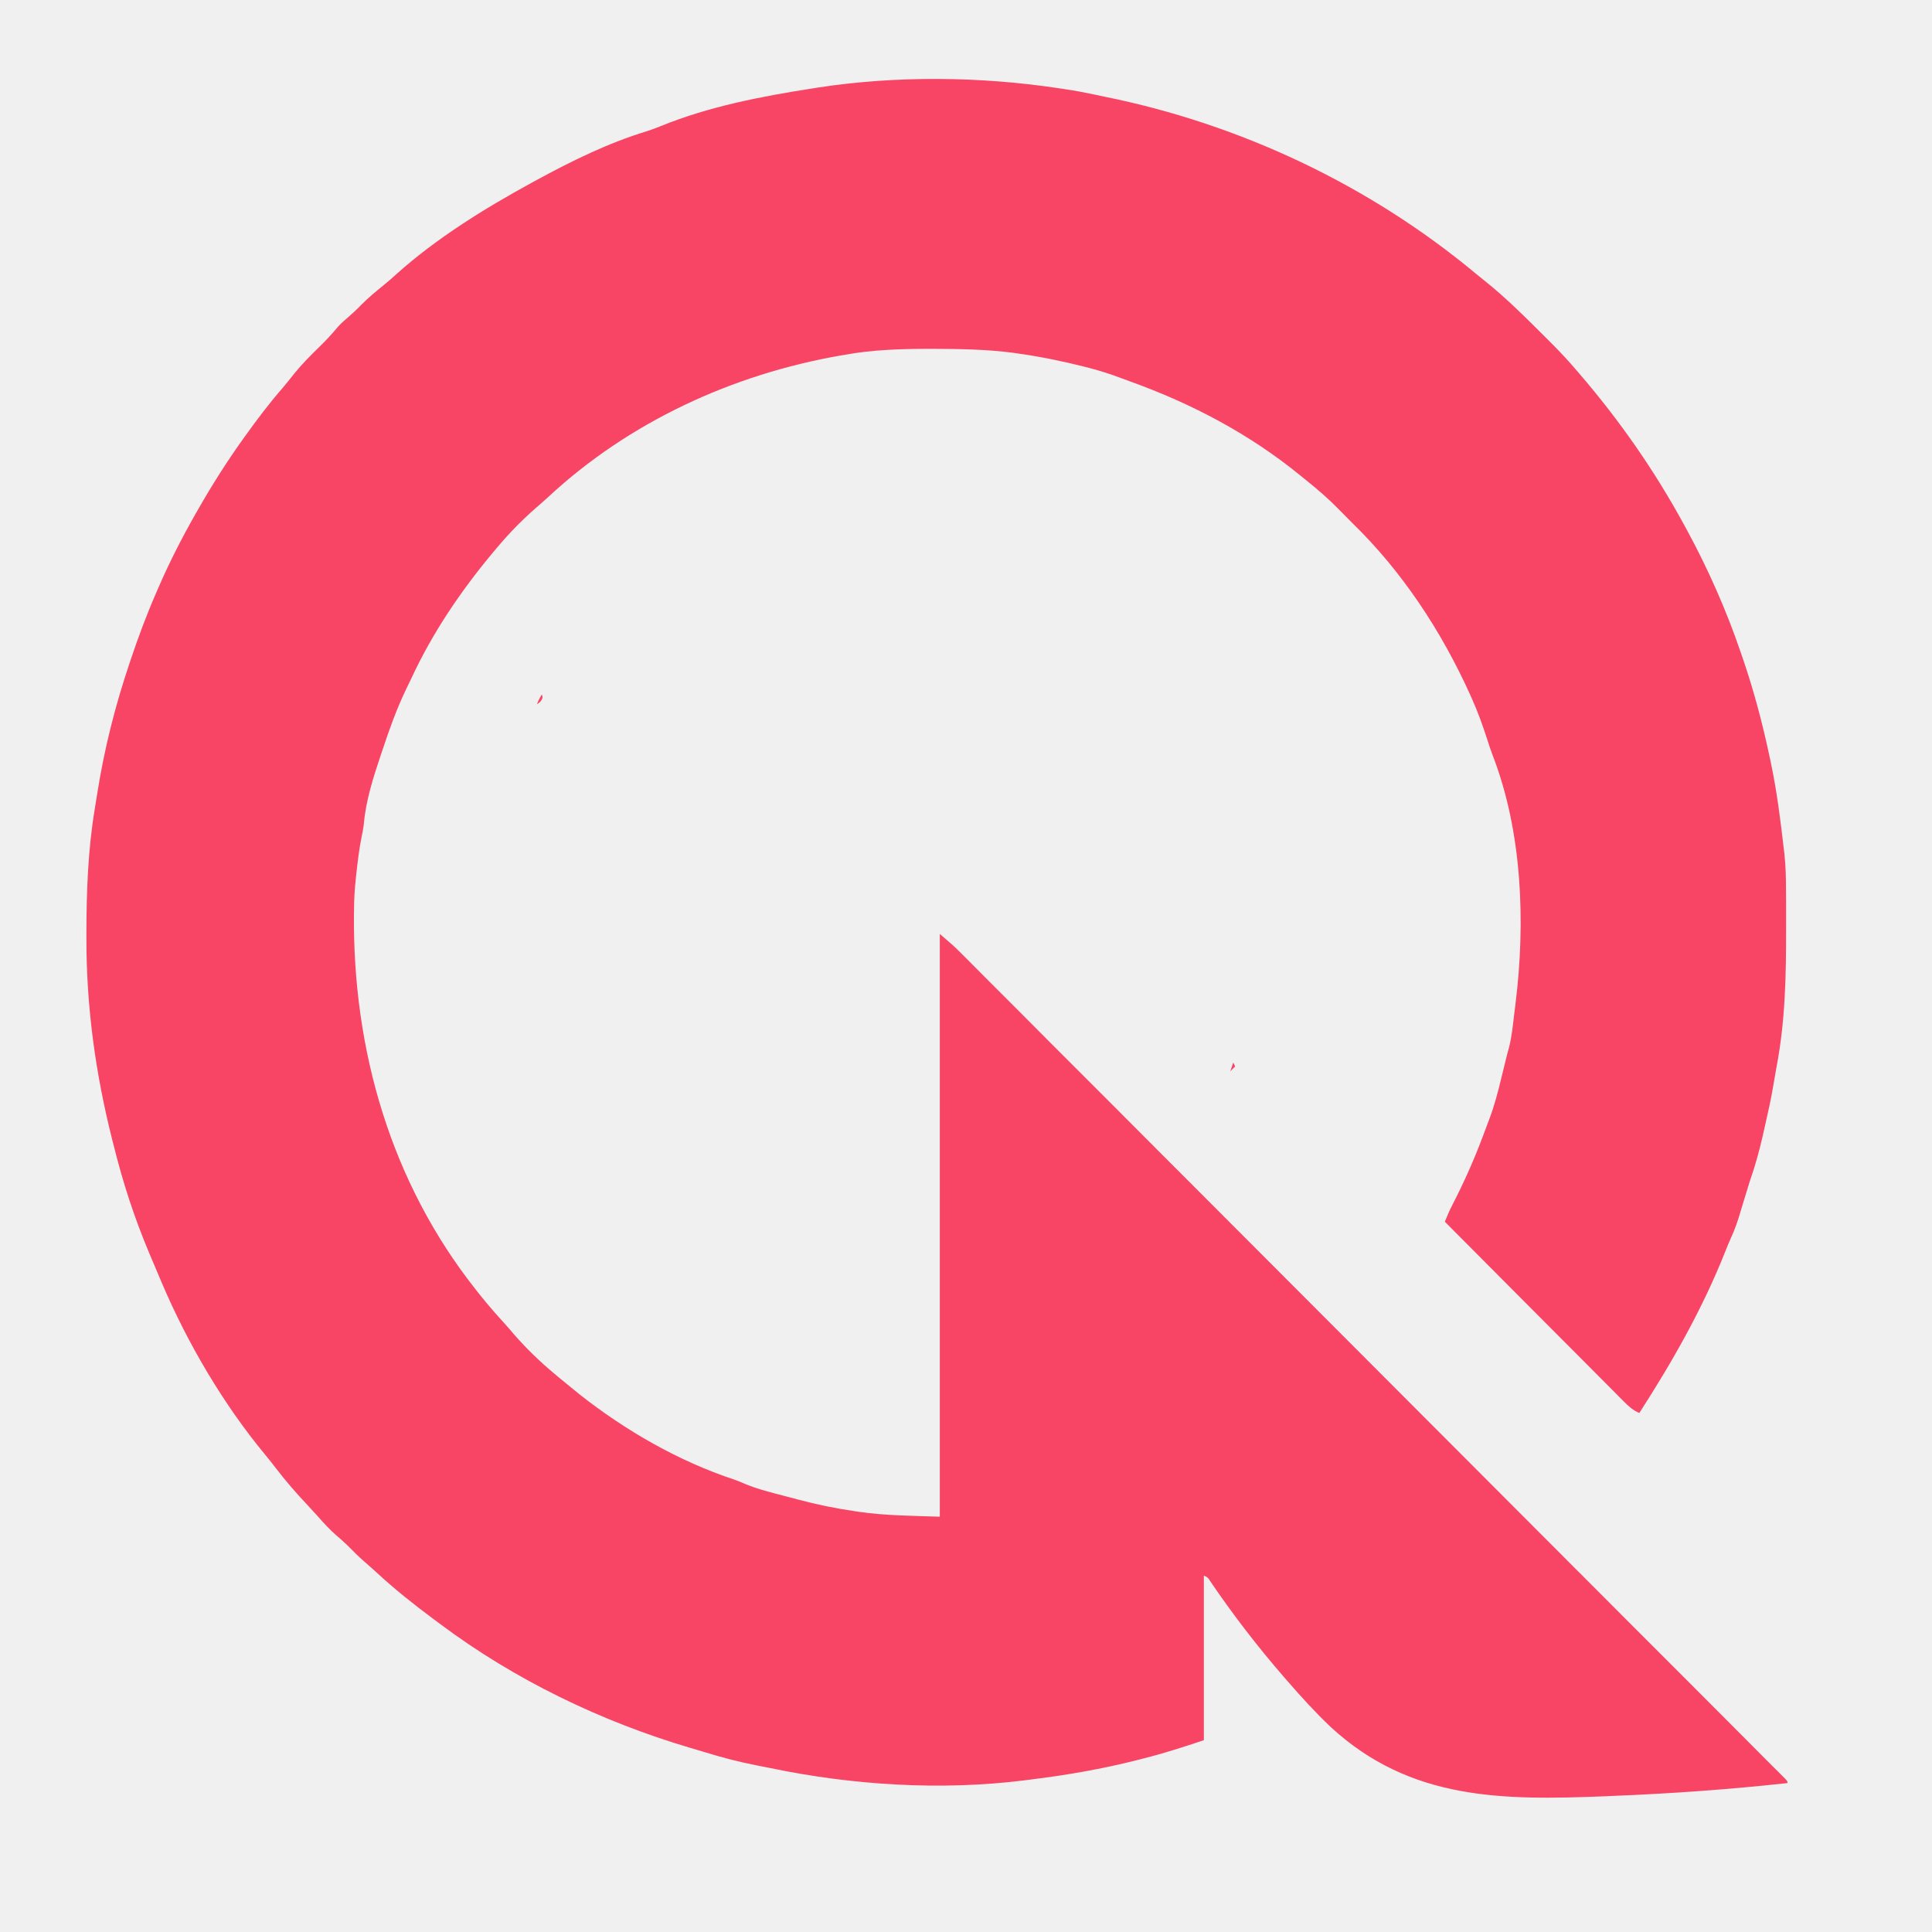
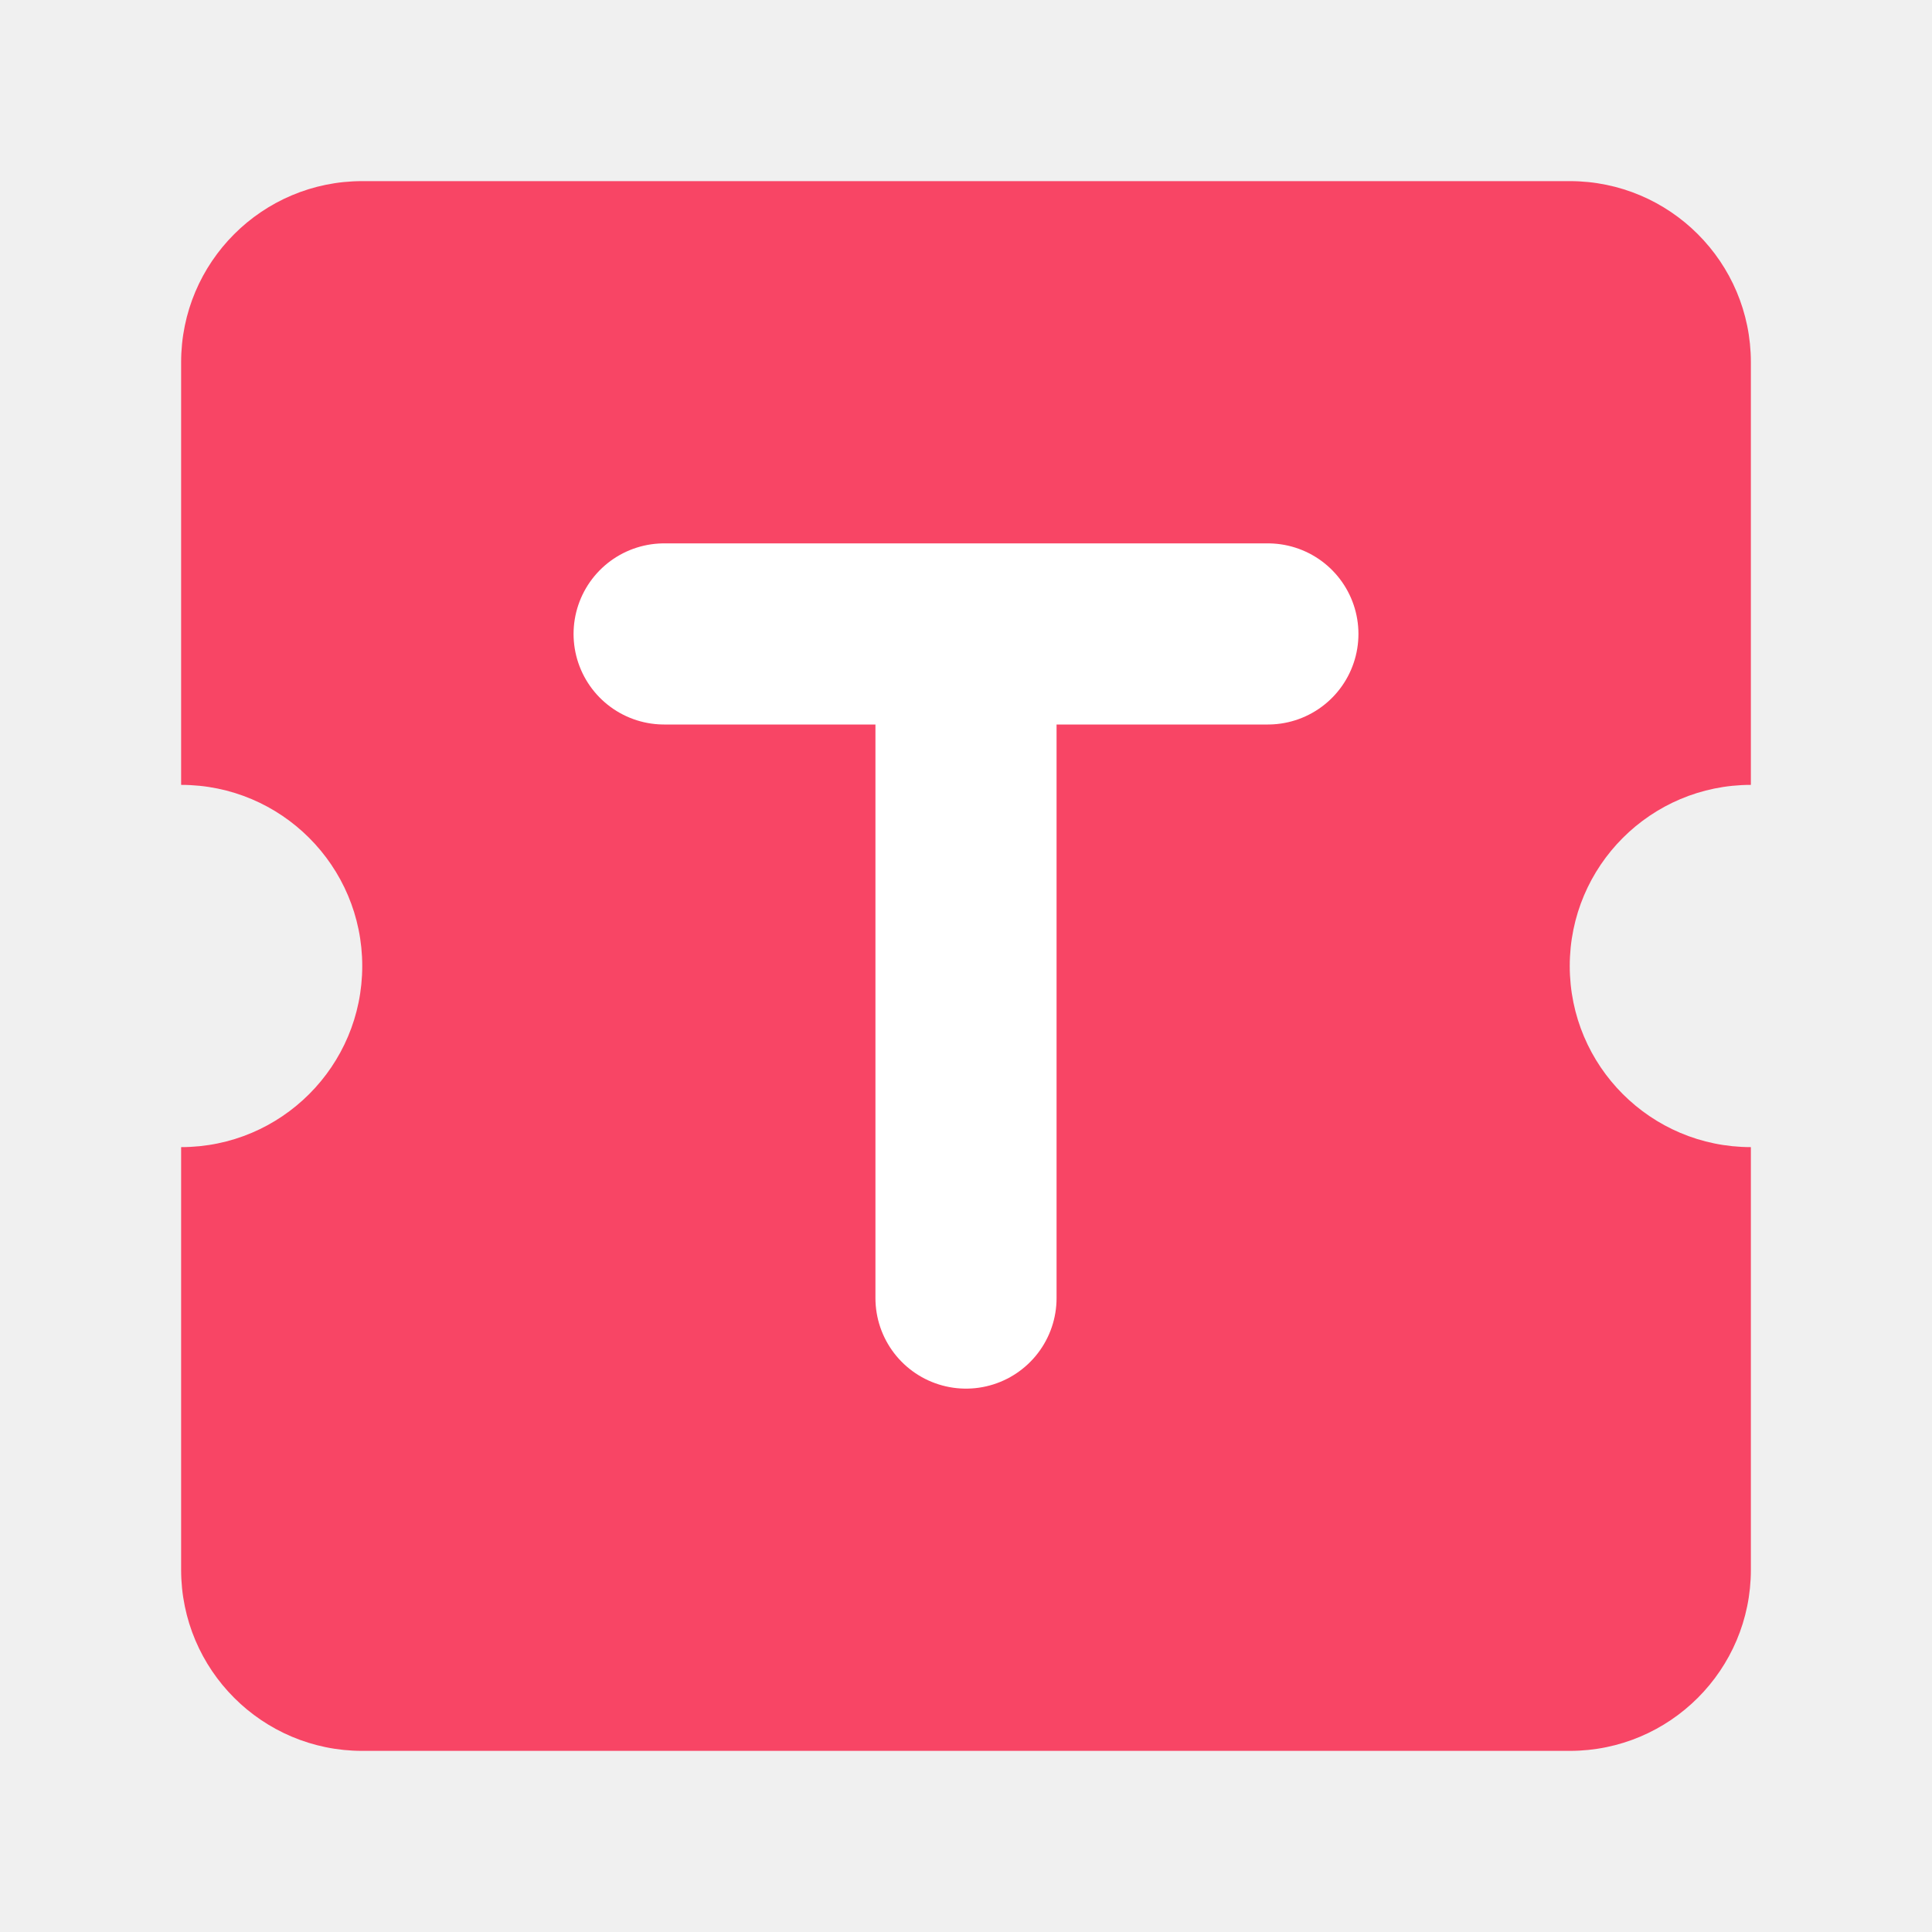
- <svg xmlns="http://www.w3.org/2000/svg" width="25" height="25" viewBox="0 0 25 25" fill="none">
-   <mask id="mask0_4919_966" style="mask-type:luminance" maskUnits="userSpaceOnUse" x="0" y="0" width="25" height="25">
-     <path d="M24.295 0H0V24.333H24.295V0Z" fill="white" />
-   </mask>
-   <g mask="url(#mask0_4919_966)">
-     <path d="M13.708 1.143C13.732 1.146 13.757 1.15 13.781 1.154C13.905 1.172 14.028 1.195 14.15 1.221C14.197 1.231 14.245 1.241 14.292 1.251C16.047 1.605 17.717 2.393 19.095 3.539C19.13 3.568 19.166 3.596 19.201 3.625C19.491 3.855 19.752 4.119 20.014 4.38C20.034 4.4 20.054 4.42 20.075 4.441C20.19 4.556 20.3 4.674 20.405 4.798C20.421 4.816 20.421 4.816 20.437 4.835C20.956 5.438 21.409 6.088 21.79 6.787C21.802 6.809 21.814 6.832 21.827 6.855C22.105 7.367 22.341 7.901 22.529 8.453C22.537 8.476 22.545 8.499 22.553 8.523C22.696 8.941 22.807 9.362 22.899 9.794C22.904 9.816 22.908 9.838 22.913 9.861C22.993 10.236 23.04 10.617 23.084 10.998C23.086 11.014 23.088 11.03 23.09 11.047C23.109 11.217 23.111 11.387 23.111 11.558C23.111 11.589 23.112 11.621 23.112 11.653C23.112 11.755 23.112 11.856 23.112 11.957C23.112 11.975 23.112 11.992 23.112 12.01C23.113 12.621 23.102 13.222 22.985 13.824C22.971 13.899 22.958 13.974 22.946 14.049C22.919 14.214 22.882 14.378 22.845 14.541C22.832 14.595 22.82 14.648 22.809 14.701C22.764 14.897 22.712 15.087 22.645 15.277C22.629 15.327 22.614 15.376 22.599 15.426C22.591 15.451 22.583 15.476 22.576 15.501C22.56 15.553 22.544 15.605 22.529 15.656C22.491 15.786 22.45 15.911 22.392 16.033C22.368 16.086 22.347 16.139 22.326 16.192C22.032 16.933 21.643 17.616 21.213 18.284C21.132 18.25 21.08 18.203 21.017 18.14C20.997 18.12 20.976 18.099 20.955 18.078C20.933 18.055 20.91 18.033 20.888 18.01C20.864 17.986 20.84 17.962 20.816 17.938C20.751 17.873 20.686 17.808 20.622 17.743C20.554 17.675 20.486 17.607 20.419 17.539C20.29 17.41 20.162 17.282 20.034 17.153C19.888 17.006 19.742 16.86 19.596 16.713C19.296 16.412 18.996 16.111 18.696 15.809C18.726 15.733 18.758 15.66 18.796 15.587C18.941 15.304 19.069 15.02 19.181 14.722C19.186 14.707 19.192 14.692 19.198 14.677C19.209 14.646 19.221 14.616 19.232 14.586C19.245 14.551 19.258 14.515 19.272 14.48C19.337 14.308 19.383 14.133 19.426 13.954C19.433 13.926 19.44 13.898 19.447 13.869C19.46 13.814 19.474 13.76 19.487 13.705C19.5 13.651 19.514 13.598 19.529 13.545C19.562 13.411 19.576 13.274 19.592 13.137C19.598 13.089 19.604 13.04 19.61 12.992C19.741 11.942 19.7 10.767 19.314 9.771C19.289 9.706 19.268 9.641 19.247 9.575C19.187 9.39 19.123 9.209 19.042 9.031C19.035 9.014 19.027 8.997 19.019 8.979C18.647 8.16 18.142 7.392 17.495 6.764C17.439 6.708 17.382 6.651 17.327 6.594C17.191 6.454 17.047 6.33 16.895 6.209C16.871 6.19 16.848 6.171 16.824 6.151C16.168 5.616 15.42 5.222 14.627 4.937C14.583 4.921 14.54 4.905 14.497 4.889C14.366 4.84 14.236 4.798 14.101 4.763C14.082 4.758 14.063 4.753 14.044 4.748C13.755 4.675 13.465 4.615 13.169 4.574C13.15 4.571 13.13 4.568 13.11 4.565C12.764 4.52 12.42 4.515 12.073 4.514C12.049 4.514 12.024 4.514 12 4.514C11.64 4.515 11.291 4.526 10.937 4.59C10.917 4.593 10.898 4.596 10.878 4.6C9.477 4.844 8.137 5.461 7.091 6.434C7.042 6.479 6.993 6.522 6.943 6.565C6.752 6.731 6.572 6.916 6.411 7.111C6.4 7.123 6.39 7.136 6.379 7.149C5.964 7.646 5.596 8.188 5.323 8.778C5.301 8.825 5.278 8.872 5.255 8.919C5.132 9.174 5.038 9.438 4.949 9.706C4.943 9.724 4.937 9.741 4.931 9.759C4.832 10.055 4.732 10.361 4.707 10.673C4.701 10.725 4.691 10.774 4.68 10.825C4.646 10.989 4.628 11.155 4.609 11.321C4.607 11.338 4.606 11.356 4.604 11.373C4.589 11.506 4.582 11.637 4.581 11.77C4.581 11.79 4.58 11.81 4.58 11.831C4.565 13.587 5.056 15.297 6.157 16.688C6.175 16.712 6.194 16.735 6.213 16.759C6.312 16.883 6.417 17.003 6.524 17.12C6.567 17.168 6.609 17.216 6.65 17.265C6.81 17.449 6.986 17.619 7.173 17.775C7.192 17.791 7.211 17.807 7.23 17.823C7.295 17.877 7.361 17.931 7.427 17.984C7.449 18.002 7.471 18.019 7.493 18.038C8.09 18.51 8.782 18.909 9.505 19.147C9.555 19.165 9.603 19.185 9.651 19.206C9.813 19.272 9.983 19.314 10.152 19.358C10.209 19.373 10.266 19.388 10.322 19.403C10.572 19.47 10.82 19.52 11.075 19.557C11.091 19.559 11.106 19.561 11.122 19.564C11.468 19.613 11.809 19.614 12.161 19.626C12.161 17.137 12.161 14.649 12.161 12.085C12.342 12.241 12.342 12.241 12.412 12.31C12.428 12.326 12.444 12.342 12.46 12.358C12.485 12.384 12.485 12.384 12.511 12.409C12.53 12.428 12.548 12.446 12.567 12.465C12.629 12.527 12.69 12.589 12.752 12.651C12.797 12.696 12.841 12.741 12.886 12.785C12.983 12.883 13.081 12.98 13.178 13.077C13.322 13.222 13.467 13.367 13.611 13.512C13.87 13.77 14.128 14.029 14.386 14.287C14.612 14.514 14.837 14.74 15.063 14.966C15.086 14.989 15.086 14.989 15.108 15.011C15.169 15.072 15.23 15.133 15.291 15.194C15.861 15.765 16.431 16.336 17.001 16.907C17.508 17.415 18.014 17.922 18.521 18.43C19.09 19 19.66 19.57 20.229 20.141C20.289 20.201 20.35 20.262 20.41 20.323C20.425 20.338 20.44 20.353 20.456 20.368C20.681 20.594 20.907 20.82 21.133 21.047C21.39 21.303 21.646 21.56 21.903 21.817C22.046 21.961 22.19 22.105 22.334 22.249C22.43 22.345 22.525 22.441 22.621 22.537C22.676 22.592 22.73 22.647 22.785 22.702C22.844 22.76 22.903 22.819 22.961 22.878C22.979 22.895 22.996 22.913 23.014 22.93C23.029 22.946 23.045 22.962 23.061 22.978C23.081 22.998 23.081 22.998 23.101 23.018C23.13 23.05 23.13 23.05 23.13 23.073C22.378 23.155 21.626 23.209 20.871 23.239C20.843 23.24 20.816 23.241 20.787 23.243C19.446 23.297 18.254 23.299 17.222 22.35C17.02 22.159 16.834 21.954 16.652 21.744C16.632 21.72 16.632 21.72 16.61 21.696C16.268 21.301 15.951 20.89 15.658 20.457C15.628 20.41 15.628 20.41 15.578 20.389C15.578 21.092 15.578 21.794 15.578 22.518C15.32 22.604 15.069 22.686 14.806 22.752C14.775 22.76 14.744 22.768 14.713 22.776C14.258 22.891 13.804 22.97 13.338 23.027C13.31 23.03 13.282 23.034 13.253 23.038C12.174 23.173 11.027 23.1 9.964 22.878C9.901 22.865 9.838 22.853 9.776 22.841C9.554 22.797 9.339 22.741 9.123 22.674C9.059 22.654 8.995 22.636 8.931 22.617C7.78 22.277 6.657 21.735 5.695 21.014C5.664 20.991 5.633 20.968 5.602 20.945C5.35 20.758 5.107 20.564 4.876 20.351C4.825 20.304 4.773 20.258 4.721 20.213C4.641 20.144 4.568 20.07 4.494 19.995C4.45 19.952 4.404 19.912 4.357 19.872C4.268 19.795 4.191 19.711 4.114 19.623C4.071 19.575 4.028 19.528 3.984 19.481C3.835 19.324 3.696 19.163 3.564 18.991C3.523 18.936 3.48 18.883 3.437 18.831C2.89 18.172 2.428 17.385 2.092 16.596C2.083 16.573 2.073 16.55 2.063 16.527C2.03 16.45 1.998 16.373 1.965 16.296C1.954 16.271 1.943 16.245 1.932 16.218C1.738 15.758 1.589 15.299 1.469 14.814C1.463 14.791 1.457 14.768 1.451 14.744C1.235 13.886 1.117 13.028 1.118 12.143C1.118 12.121 1.118 12.099 1.118 12.077C1.119 11.534 1.138 10.993 1.228 10.456C1.239 10.39 1.249 10.324 1.26 10.258C1.35 9.689 1.488 9.143 1.671 8.597C1.677 8.579 1.683 8.561 1.689 8.543C1.789 8.245 1.897 7.954 2.023 7.666C2.032 7.646 2.041 7.625 2.05 7.604C2.192 7.275 2.354 6.96 2.531 6.648C2.543 6.627 2.555 6.606 2.568 6.584C2.742 6.279 2.928 5.986 3.131 5.7C3.152 5.672 3.152 5.672 3.172 5.643C3.324 5.431 3.48 5.224 3.651 5.027C3.705 4.964 3.756 4.9 3.807 4.835C3.909 4.709 4.022 4.596 4.138 4.483C4.221 4.402 4.297 4.32 4.371 4.231C4.408 4.189 4.448 4.153 4.491 4.117C4.555 4.062 4.616 4.006 4.674 3.945C4.765 3.853 4.862 3.773 4.962 3.692C5.019 3.646 5.073 3.599 5.126 3.55C5.646 3.084 6.262 2.703 6.872 2.369C6.895 2.357 6.917 2.344 6.94 2.332C7.395 2.084 7.87 1.85 8.367 1.699C8.43 1.679 8.491 1.656 8.552 1.631C9.176 1.377 9.858 1.246 10.521 1.143C10.545 1.139 10.545 1.139 10.57 1.135C11.592 0.977 12.687 0.988 13.708 1.143Z" fill="#F84565" />
-     <path d="M15.958 13.749C15.966 13.766 15.975 13.783 15.983 13.8C15.962 13.821 15.941 13.841 15.92 13.863C15.932 13.825 15.945 13.788 15.958 13.749Z" fill="#F84565" />
-     <path d="M7.011 8.986C7.024 9.024 7.024 9.024 7.008 9.057C6.986 9.088 6.986 9.088 6.948 9.113C6.965 9.068 6.986 9.027 7.011 8.986Z" fill="#F84565" />
-   </g>
+ <svg xmlns="http://www.w3.org/2000/svg" width="32" height="32" viewBox="0 0 32 32" fill="none">
+   <path d="M3 6C3 4.343 4.343 3 6 3H26C27.657 3 29 4.343 29 6V13C27.343 13 26 14.343 26 16C26 17.657 27.343 19 29 19V26C29 27.657 27.657 29 26 29H6C4.343 29 3 27.657 3 26V19C4.657 19 6 17.657 6 16C6 14.343 4.657 13 3 13V6Z" fill="#F84565" />
+   <path d="M11 10.5H21M16 10.5V21.5" stroke="white" stroke-width="3" stroke-linecap="round" />
</svg>
